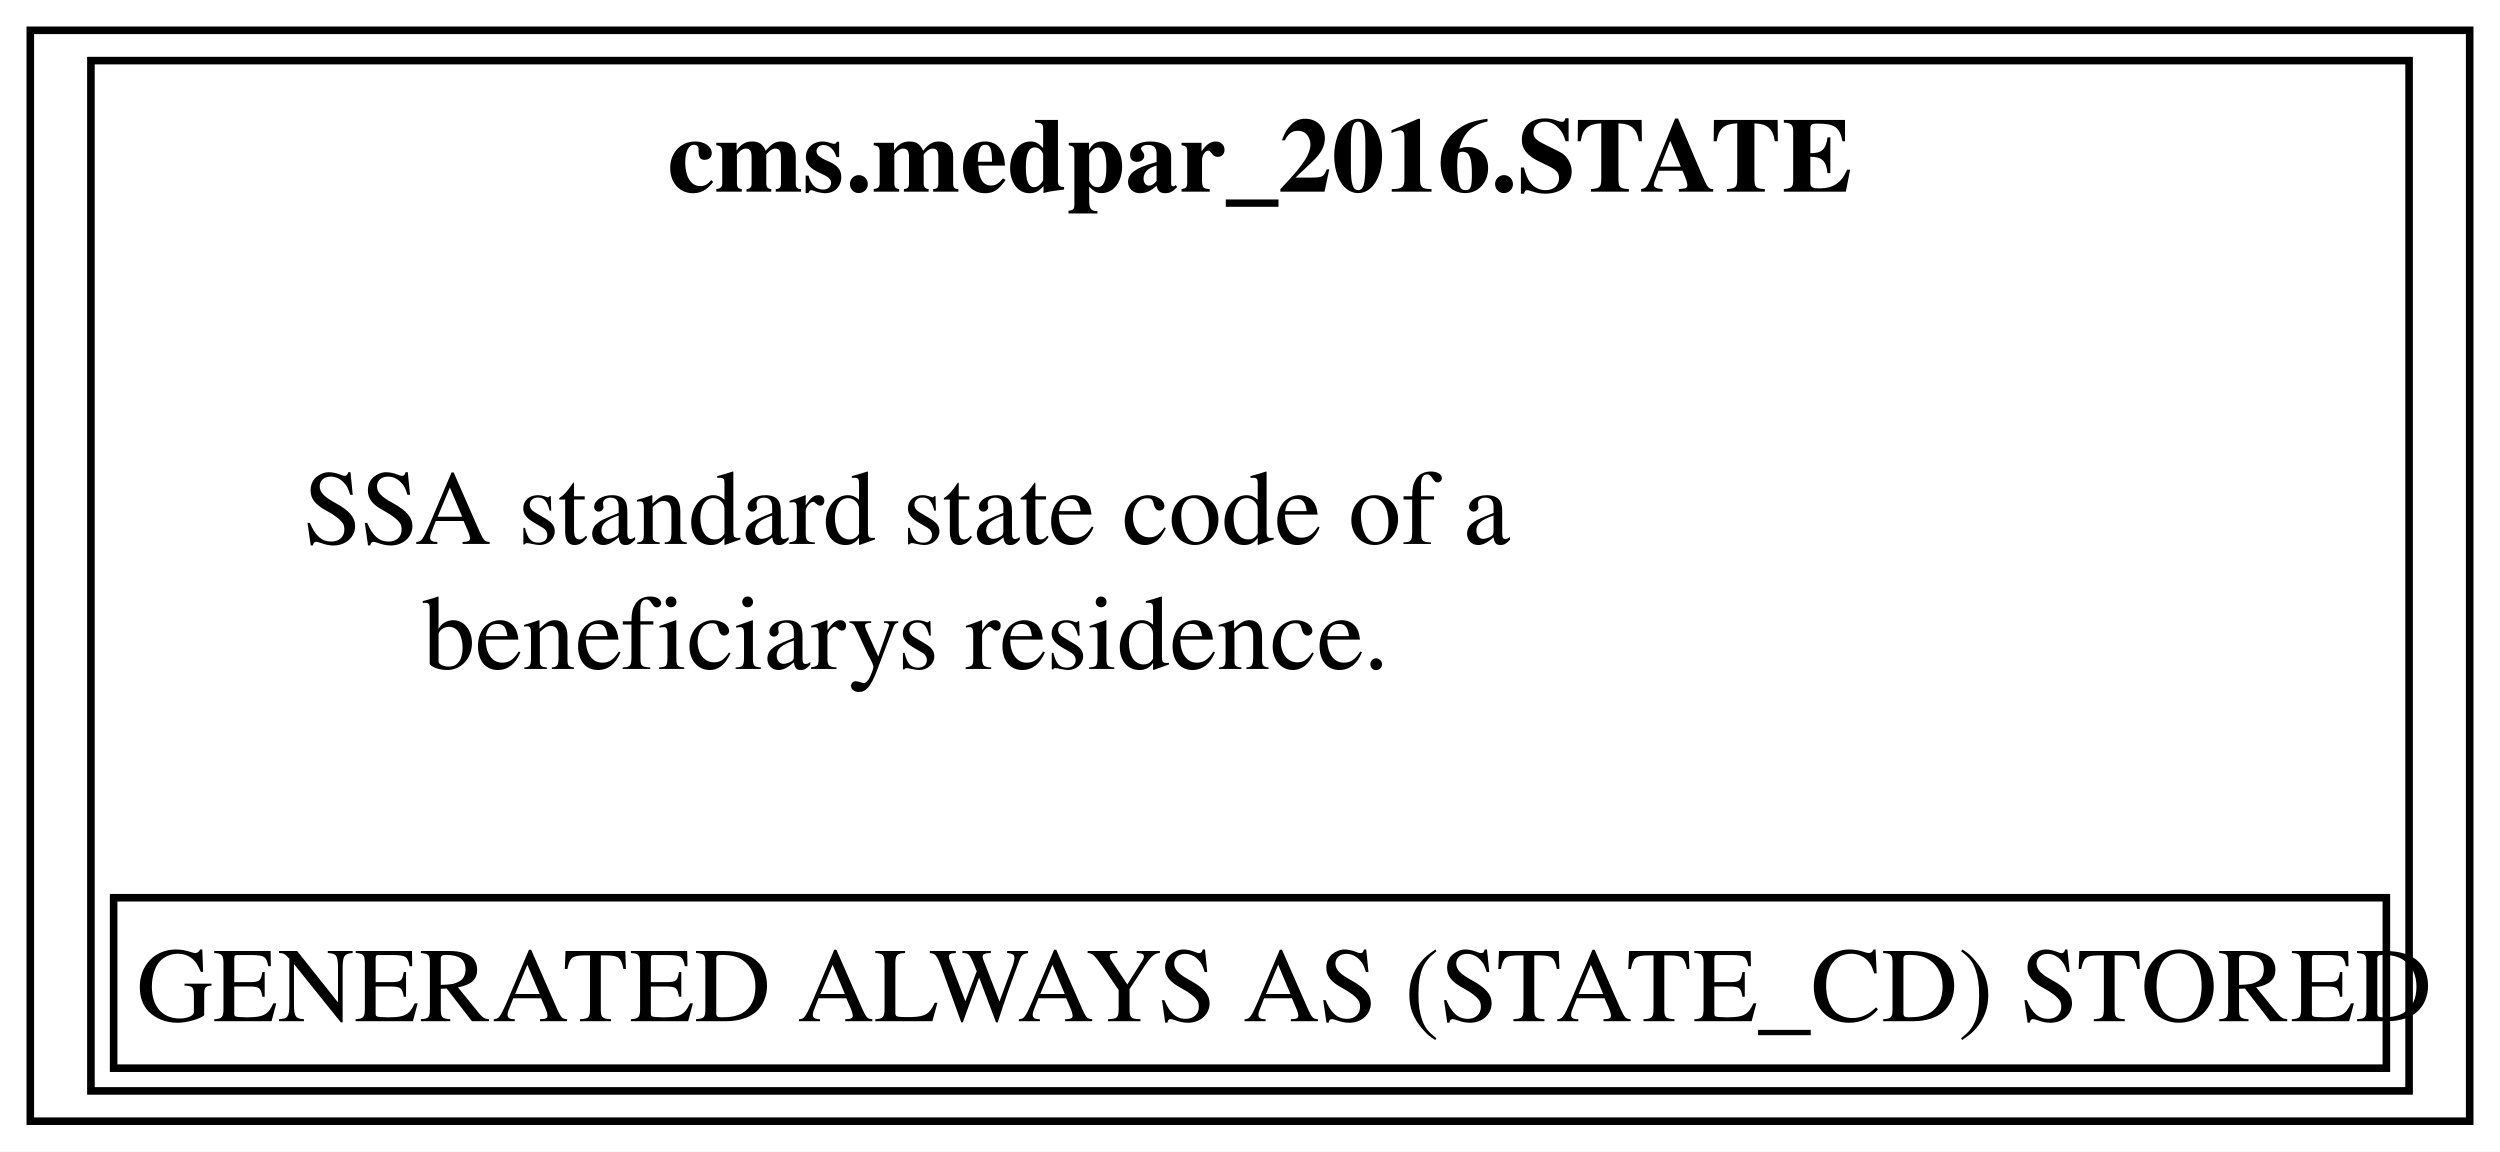
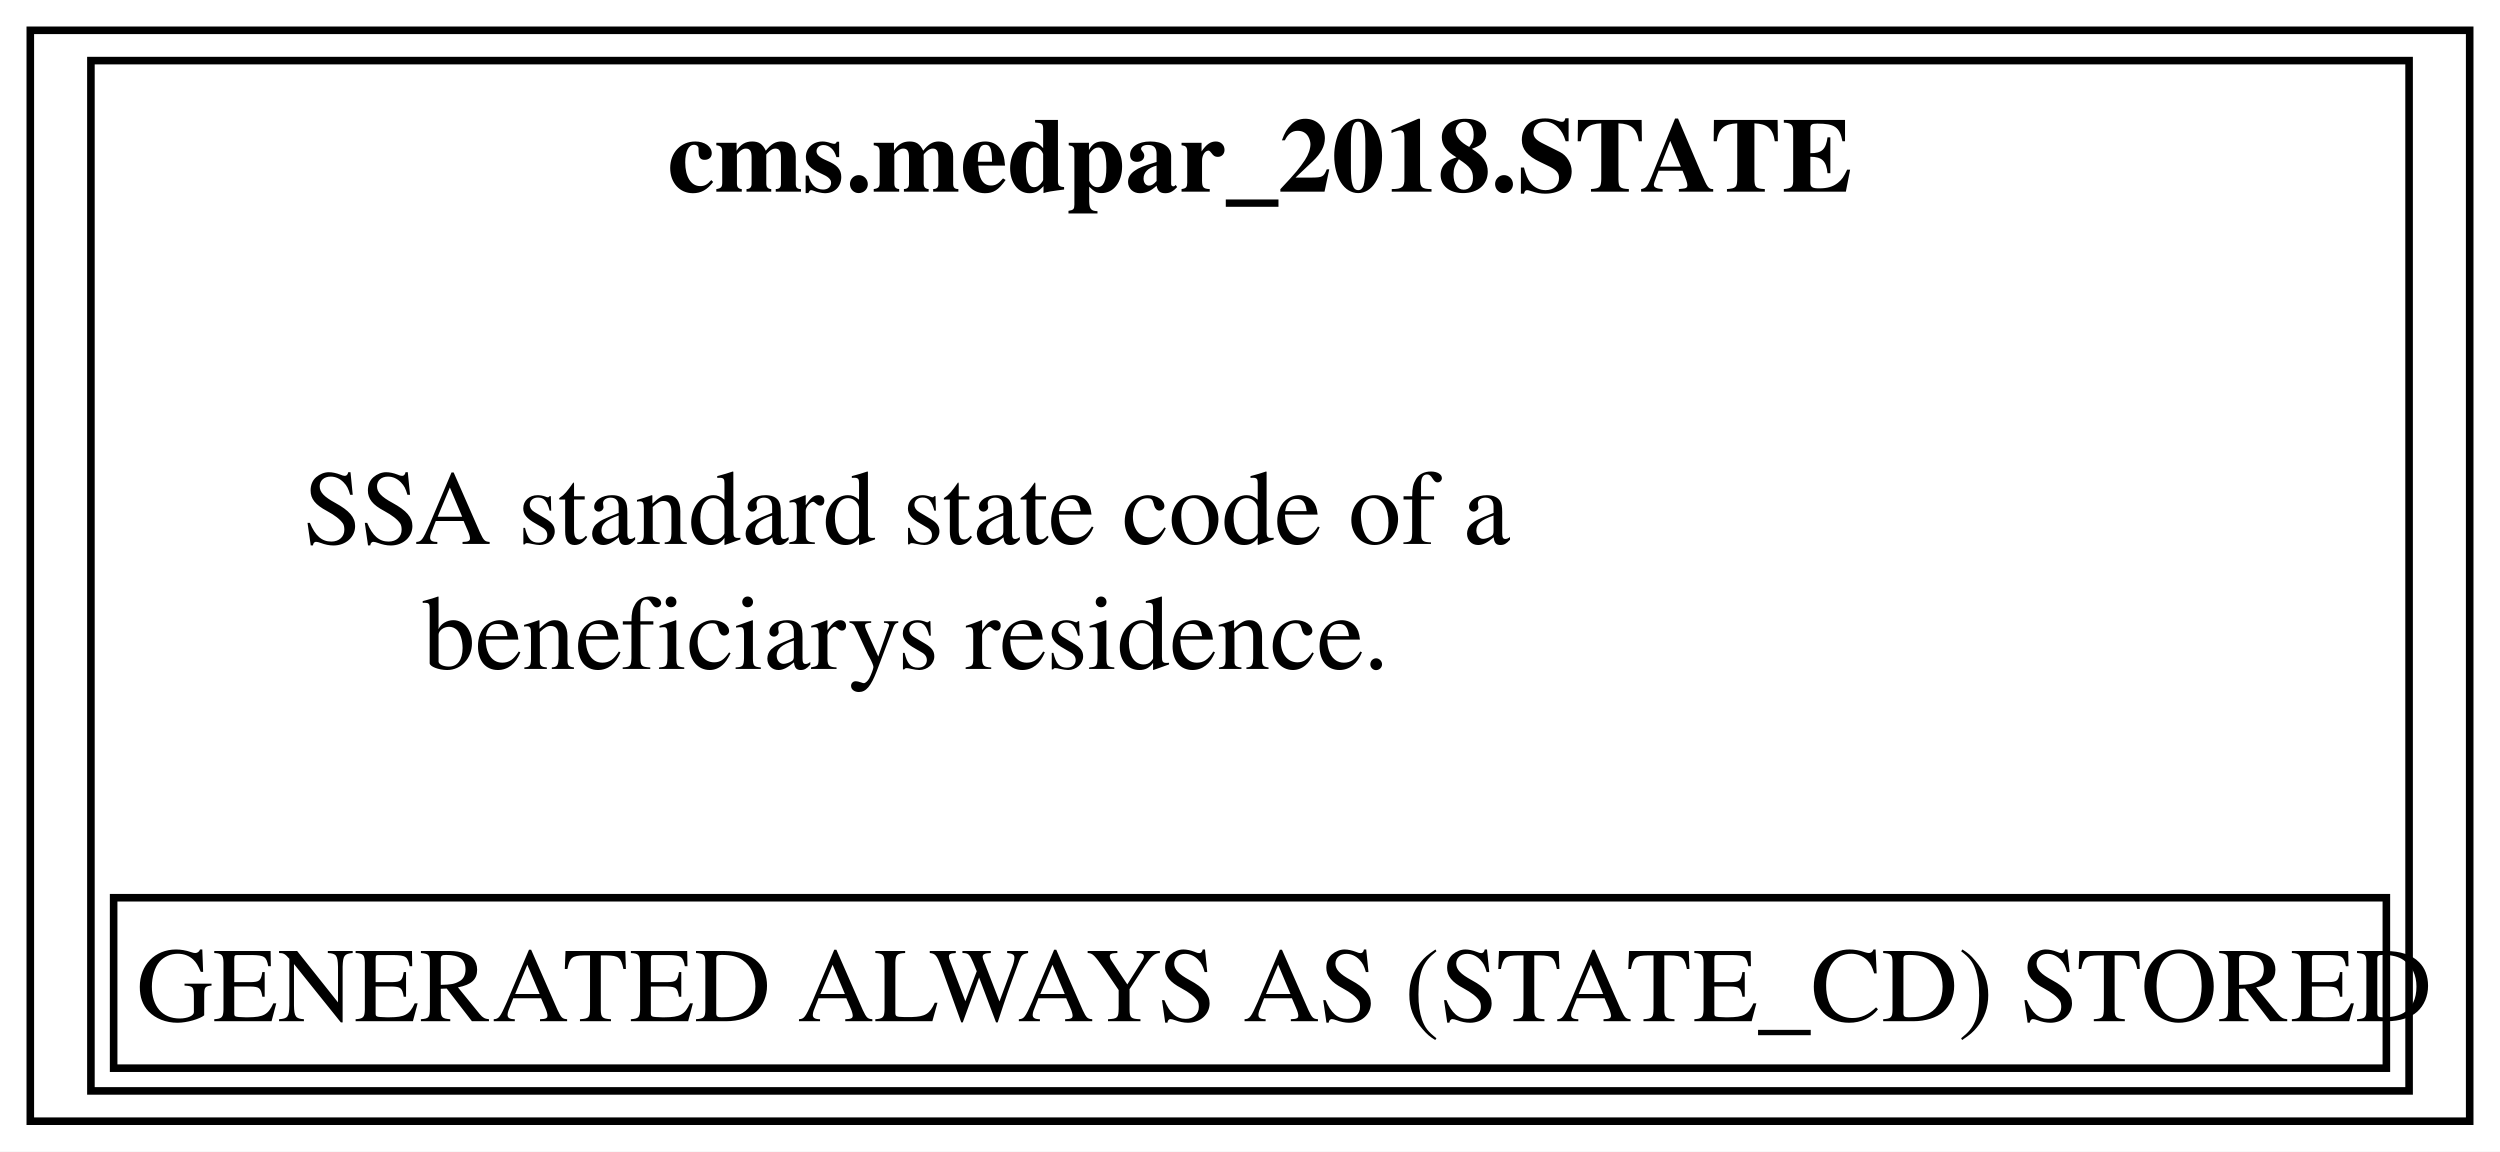
<svg xmlns="http://www.w3.org/2000/svg" xmlns:xlink="http://www.w3.org/1999/xlink" width="330pt" height="152pt" viewBox="0.00 0.00 330.00 152.00">
  <g id="graph0" class="graph" transform="scale(1 1) rotate(0) translate(4 148)">
    <polygon fill="white" stroke="none" points="-4,4 -4,-148 326,-148 326,4 -4,4" />
    <g id="node1" class="node">
      <g id="a_node1">
-         <a xlink:href="../cms.medpar_2016/STATE.html" xlink:title="&lt;TABLE&gt;" target="_blank">
+         <a xlink:href="../cms.medpar_2018/STATE.html" xlink:title="&lt;TABLE&gt;" target="_blank">
          <polygon fill="none" stroke="black" points="322,-144 0,-144 0,0 322,0 322,-144" />
-           <text text-anchor="start" x="84.12" y="-122.7" font-family="Times,serif" font-weight="bold" font-size="14.00">cms.medpar_2016.STATE</text>
+           <text text-anchor="start" x="84.12" y="-122.7" font-family="Times,serif" font-weight="bold" font-size="14.00">cms.medpar_2018.STATE</text>
          <text text-anchor="start" x="36" y="-76.2" font-family="Times,serif" font-size="14.00">SSA standard state code of a</text>
          <text text-anchor="start" x="51.75" y="-59.7" font-family="Times,serif" font-size="14.00">beneficiarys residence.</text>
          <polygon fill="none" stroke="black" points="11,-7 11,-29.5 311,-29.5 311,-7 11,-7" />
          <text text-anchor="start" x="14" y="-13.2" font-family="Times,serif" font-size="14.00">GENERATED ALWAYS AS (STATE_CD) STORED</text>
          <polygon fill="none" stroke="black" points="8,-4 8,-140 314,-140 314,-4 8,-4" />
        </a>
      </g>
    </g>
  </g>
</svg>
